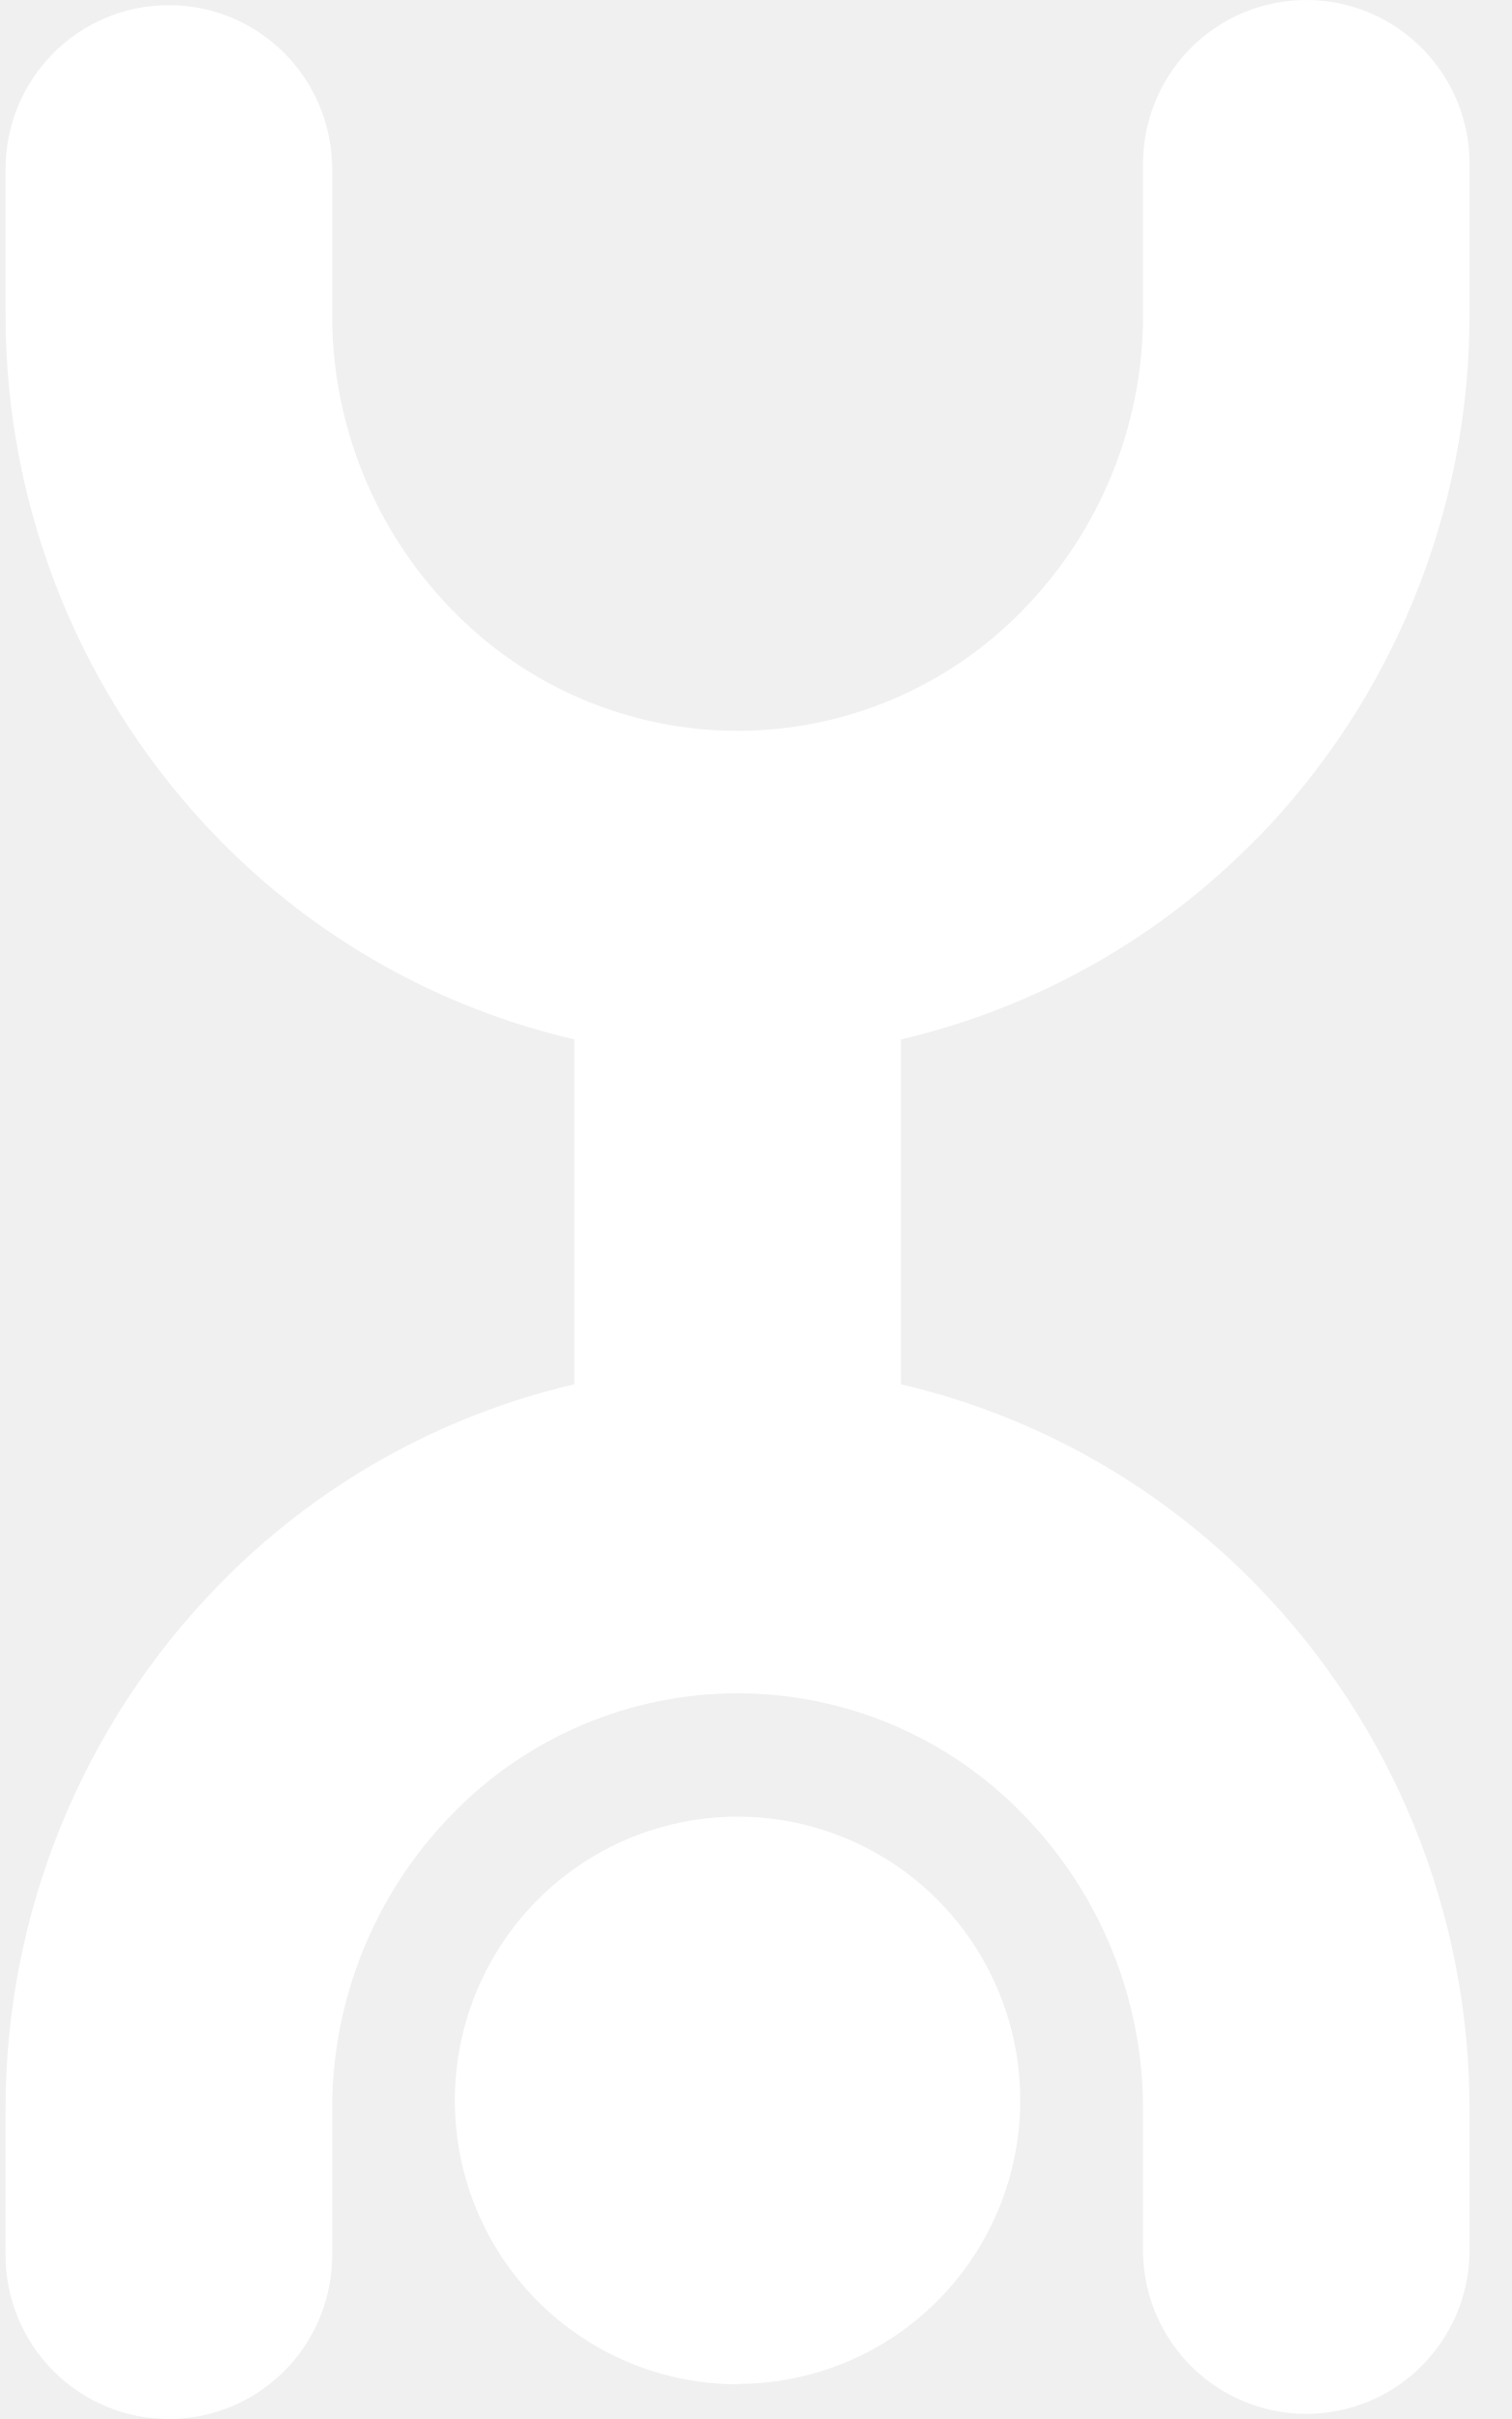
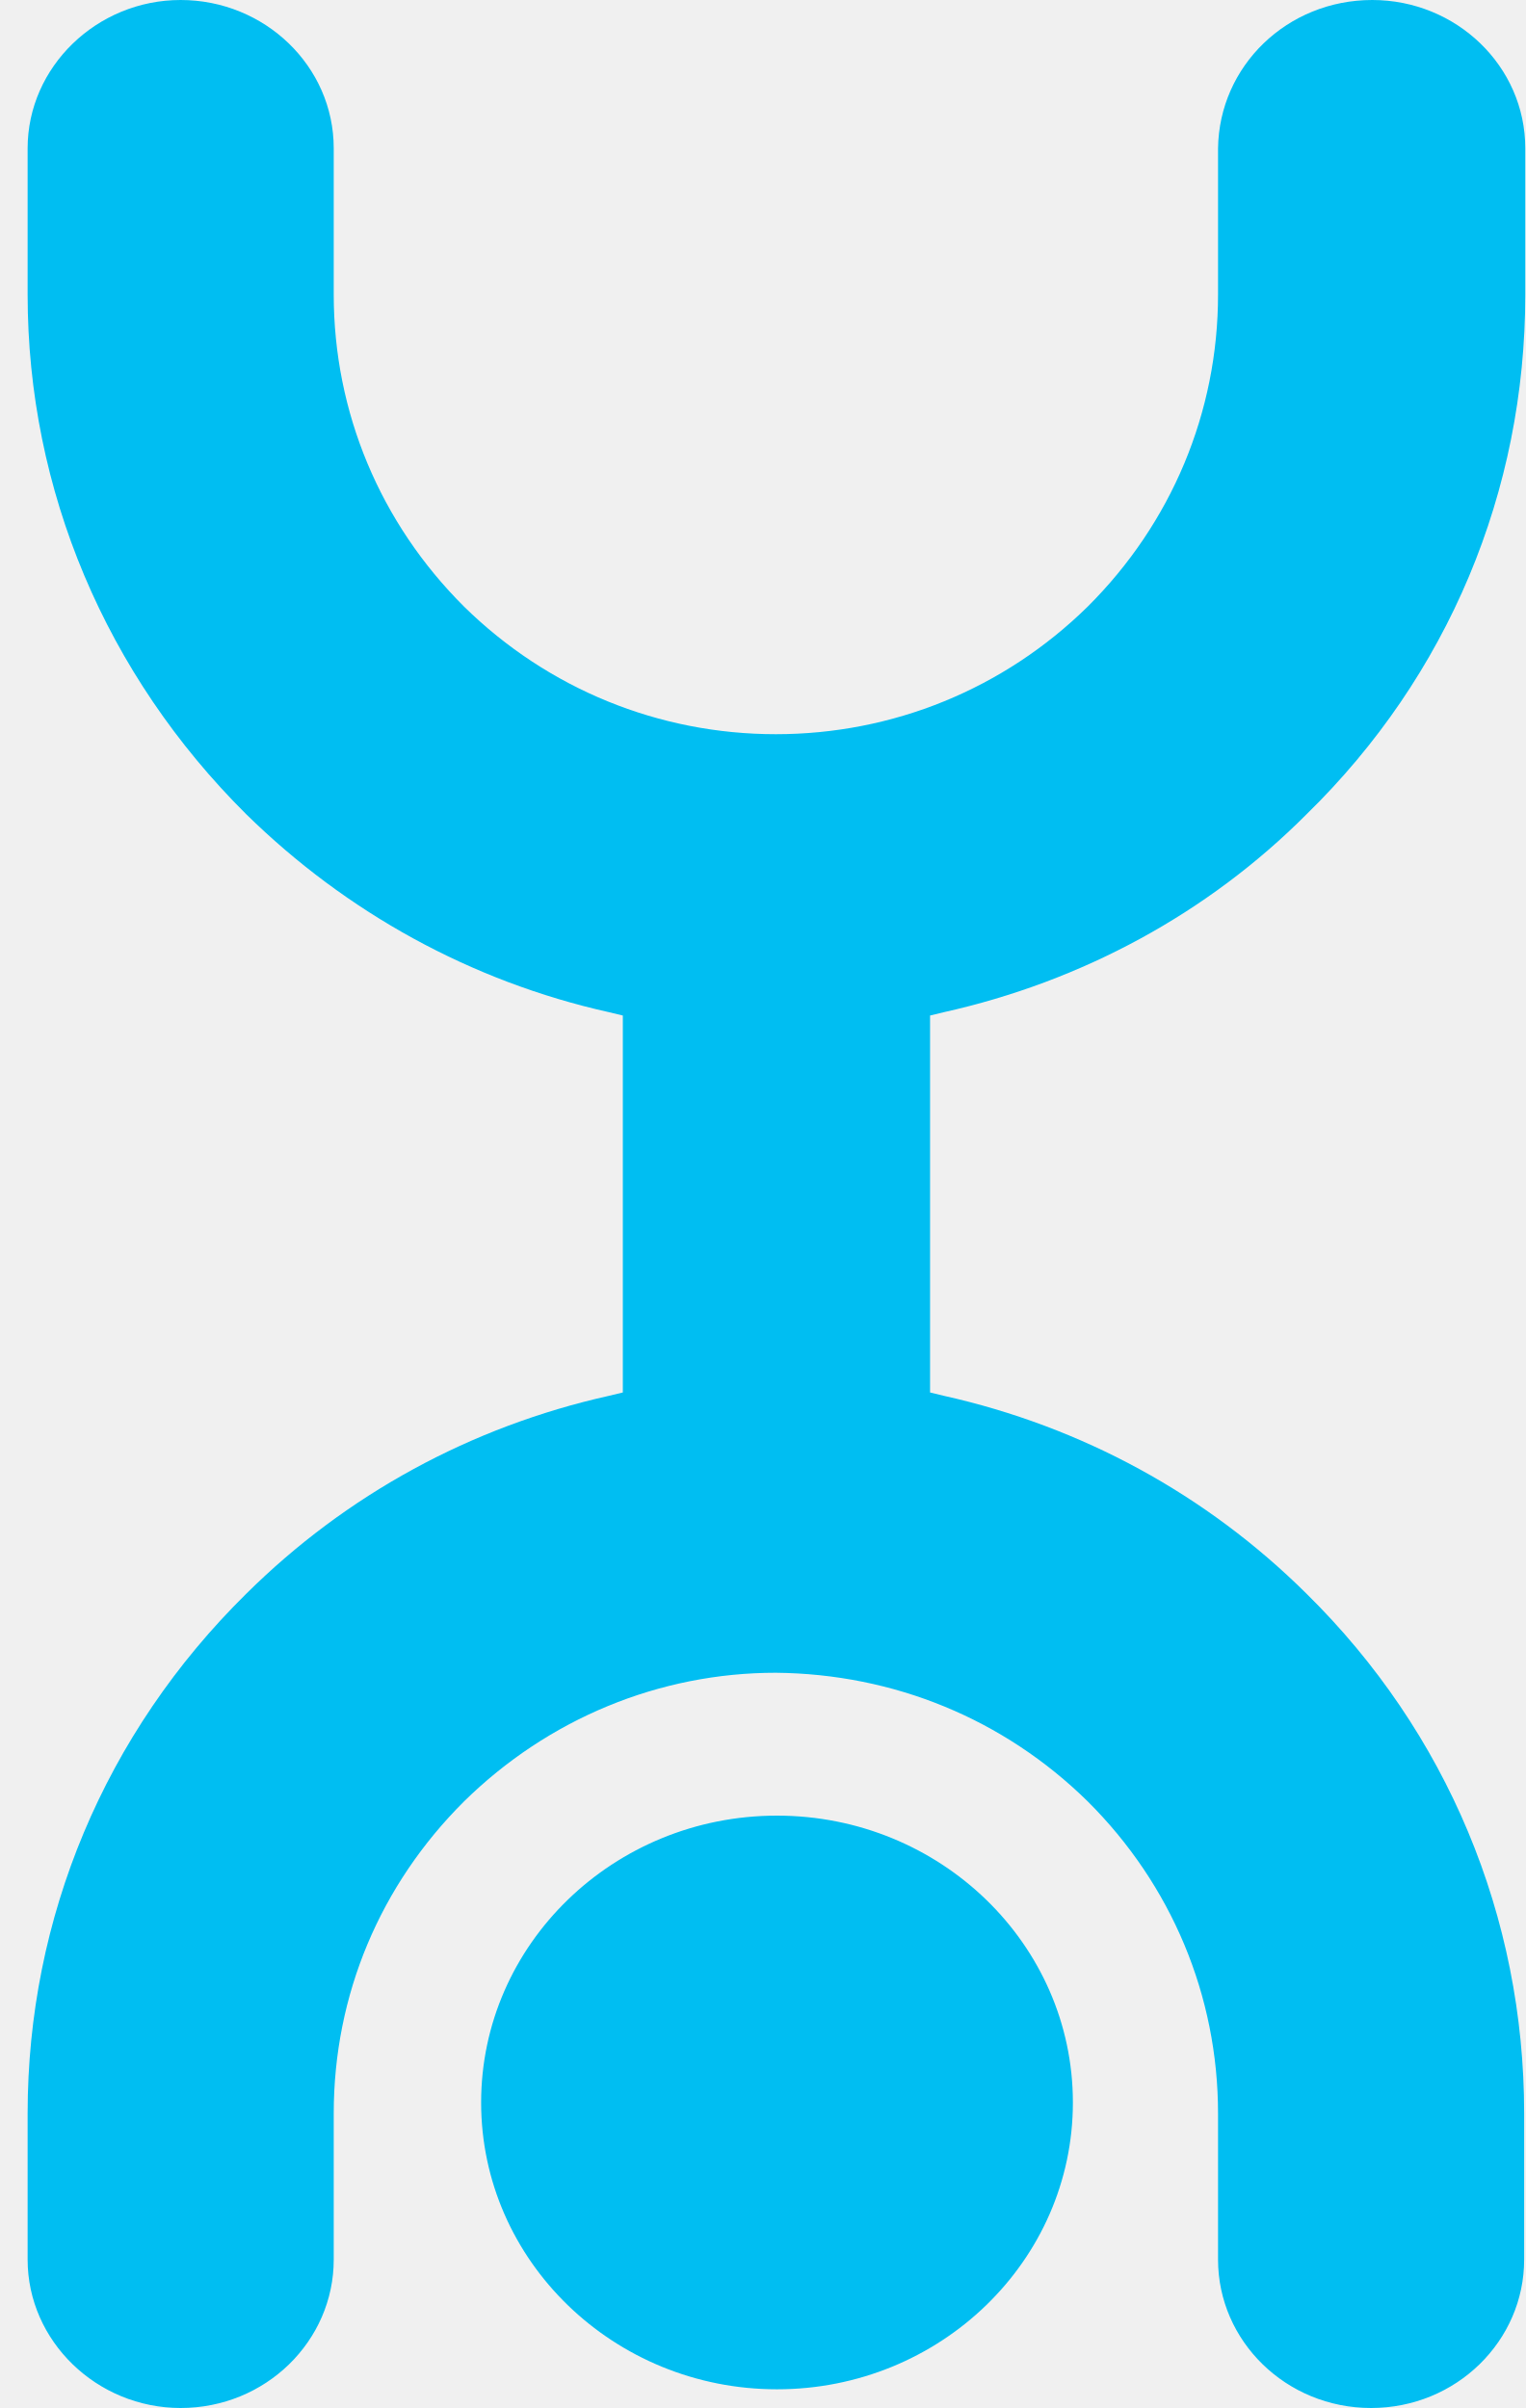
- <svg xmlns="http://www.w3.org/2000/svg" width="25" height="40" viewBox="0 0 25 40" fill="none">
-   <path d="M20.777 13.879C23.045 11.559 24.313 8.437 24.305 5.187V2.794C24.317 2.432 24.255 2.07 24.125 1.732C23.994 1.393 23.797 1.084 23.545 0.824C23.293 0.563 22.992 0.356 22.659 0.214C22.326 0.073 21.967 0 21.606 0C21.244 0 20.886 0.073 20.552 0.214C20.219 0.356 19.918 0.563 19.666 0.824C19.414 1.084 19.217 1.393 19.087 1.732C18.956 2.07 18.895 2.432 18.906 2.794V5.187C18.912 7.017 18.2 8.775 16.923 10.082C16.309 10.716 15.575 11.22 14.763 11.564C13.952 11.908 13.079 12.085 12.198 12.085C11.318 12.085 10.445 11.908 9.634 11.564C8.822 11.22 8.088 10.716 7.474 10.082C6.198 8.775 5.487 7.017 5.494 5.187V2.794C5.494 2.076 5.209 1.387 4.703 0.878C4.196 0.37 3.509 0.085 2.793 0.085C2.076 0.085 1.389 0.37 0.883 0.878C0.376 1.387 0.092 2.076 0.092 2.794V5.187C0.085 8.437 1.354 11.559 3.622 13.879C5.227 15.521 7.266 16.669 9.499 17.187V22.89C7.265 23.411 5.226 24.561 3.622 26.206C1.353 28.526 0.085 31.648 0.092 34.898V37.291C0.092 38.009 0.376 38.698 0.883 39.206C1.389 39.715 2.076 40 2.793 40C3.509 40 4.196 39.715 4.703 39.206C5.209 38.698 5.494 38.009 5.494 37.291V34.898C5.487 33.068 6.198 31.31 7.474 30.003C8.088 29.369 8.822 28.865 9.634 28.521C10.445 28.177 11.318 28 12.198 28C13.079 28 13.952 28.177 14.763 28.521C15.575 28.865 16.309 29.369 16.923 30.003C18.2 31.309 18.912 33.068 18.906 34.898V37.291C18.928 37.994 19.222 38.661 19.726 39.151C20.23 39.641 20.904 39.915 21.606 39.915C22.307 39.915 22.982 39.641 23.485 39.151C23.989 38.661 24.283 37.994 24.305 37.291V34.898C24.313 31.648 23.046 28.526 20.777 26.206C19.173 24.562 17.134 23.412 14.901 22.89V17.187C17.134 16.666 19.173 15.517 20.777 13.874" fill="white" />
-   <path d="M12.199 39.42C13.124 39.42 14.028 39.145 14.797 38.63C15.566 38.114 16.166 37.381 16.519 36.524C16.873 35.666 16.965 34.723 16.785 33.813C16.604 32.903 16.158 32.067 15.504 31.412C14.849 30.756 14.015 30.31 13.108 30.129C12.201 29.949 11.26 30.043 10.406 30.398C9.552 30.754 8.822 31.356 8.309 32.128C7.796 32.9 7.522 33.807 7.523 34.735C7.523 35.979 8.016 37.172 8.893 38.052C9.77 38.931 10.959 39.426 12.199 39.426" fill="white" />
+ <svg xmlns="http://www.w3.org/2000/svg" width="19" height="30" viewBox="0 0 19 30" fill="none">
+   <path d="M9.678 22.62C7.645 22.62 5.993 24.222 5.993 26.194C5.993 28.165 7.645 29.767 9.678 29.767C11.712 29.767 13.364 28.165 13.364 26.194C13.364 24.222 11.712 22.62 9.678 22.62ZM17.093 0C18.138 0 18.999 0.822 18.999 1.848V3.67C18.999 6.12 18.039 8.421 16.273 10.146C15.045 11.378 13.477 12.227 11.754 12.611L11.585 12.652V17.348L11.754 17.389C13.477 17.773 15.031 18.622 16.273 19.854C18.025 21.579 18.985 23.88 18.985 26.33V28.151C18.985 29.165 18.138 30 17.078 30C16.019 30 15.172 29.165 15.172 28.151V26.33C15.172 24.865 14.593 23.482 13.548 22.442C12.503 21.415 11.133 20.854 9.664 20.84C8.21 20.84 6.826 21.415 5.781 22.442C4.736 23.482 4.157 24.852 4.157 26.33V28.151C4.157 29.165 3.309 30 2.25 30C1.205 30 0.344 29.165 0.344 28.151V26.33C0.344 23.893 1.304 21.593 3.069 19.854C4.312 18.622 5.865 17.773 7.588 17.389L7.758 17.348V12.652L7.588 12.611C5.865 12.227 4.312 11.365 3.069 10.146C1.318 8.407 0.344 6.107 0.344 3.67V1.848C0.344 0.835 1.205 0 2.25 0C3.295 0 4.157 0.822 4.157 1.848V3.67C4.157 5.135 4.736 6.518 5.781 7.558C6.826 8.585 8.21 9.147 9.664 9.147C11.119 9.147 12.503 8.585 13.548 7.558C14.593 6.518 15.172 5.135 15.172 3.67V1.848C15.186 0.822 16.033 0 17.093 0Z" fill="#00BEF2" />
</svg>
